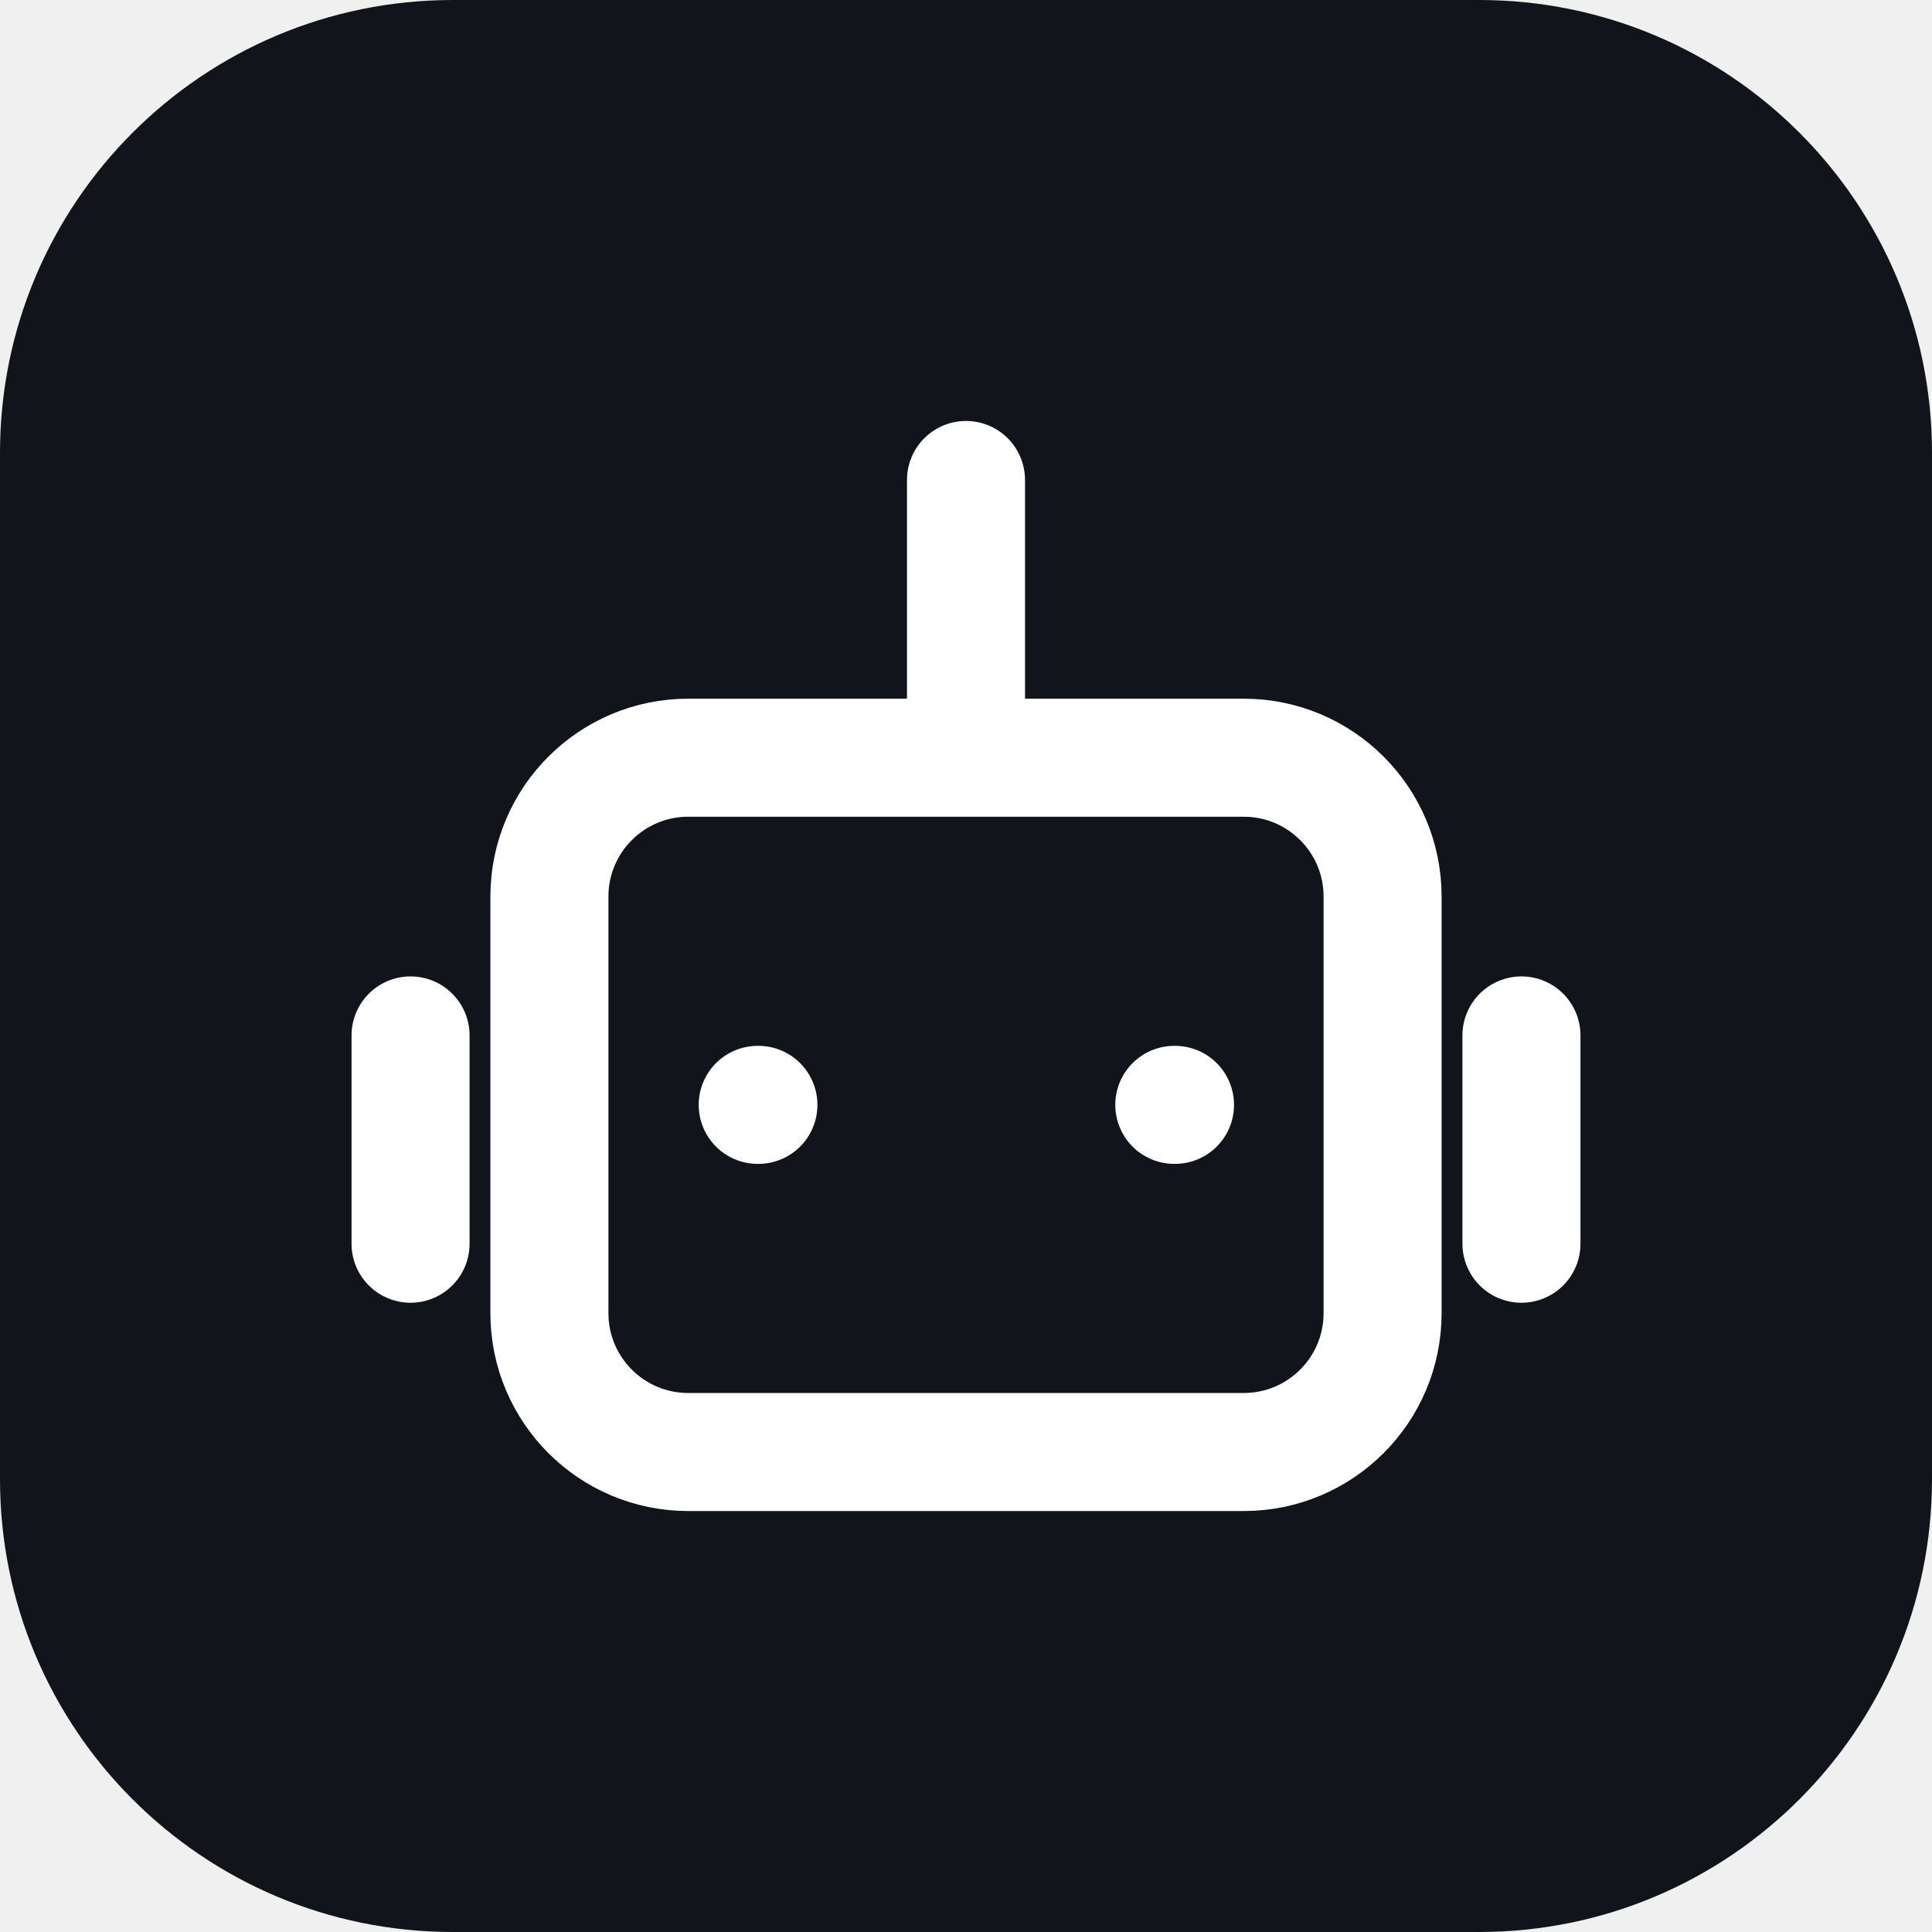
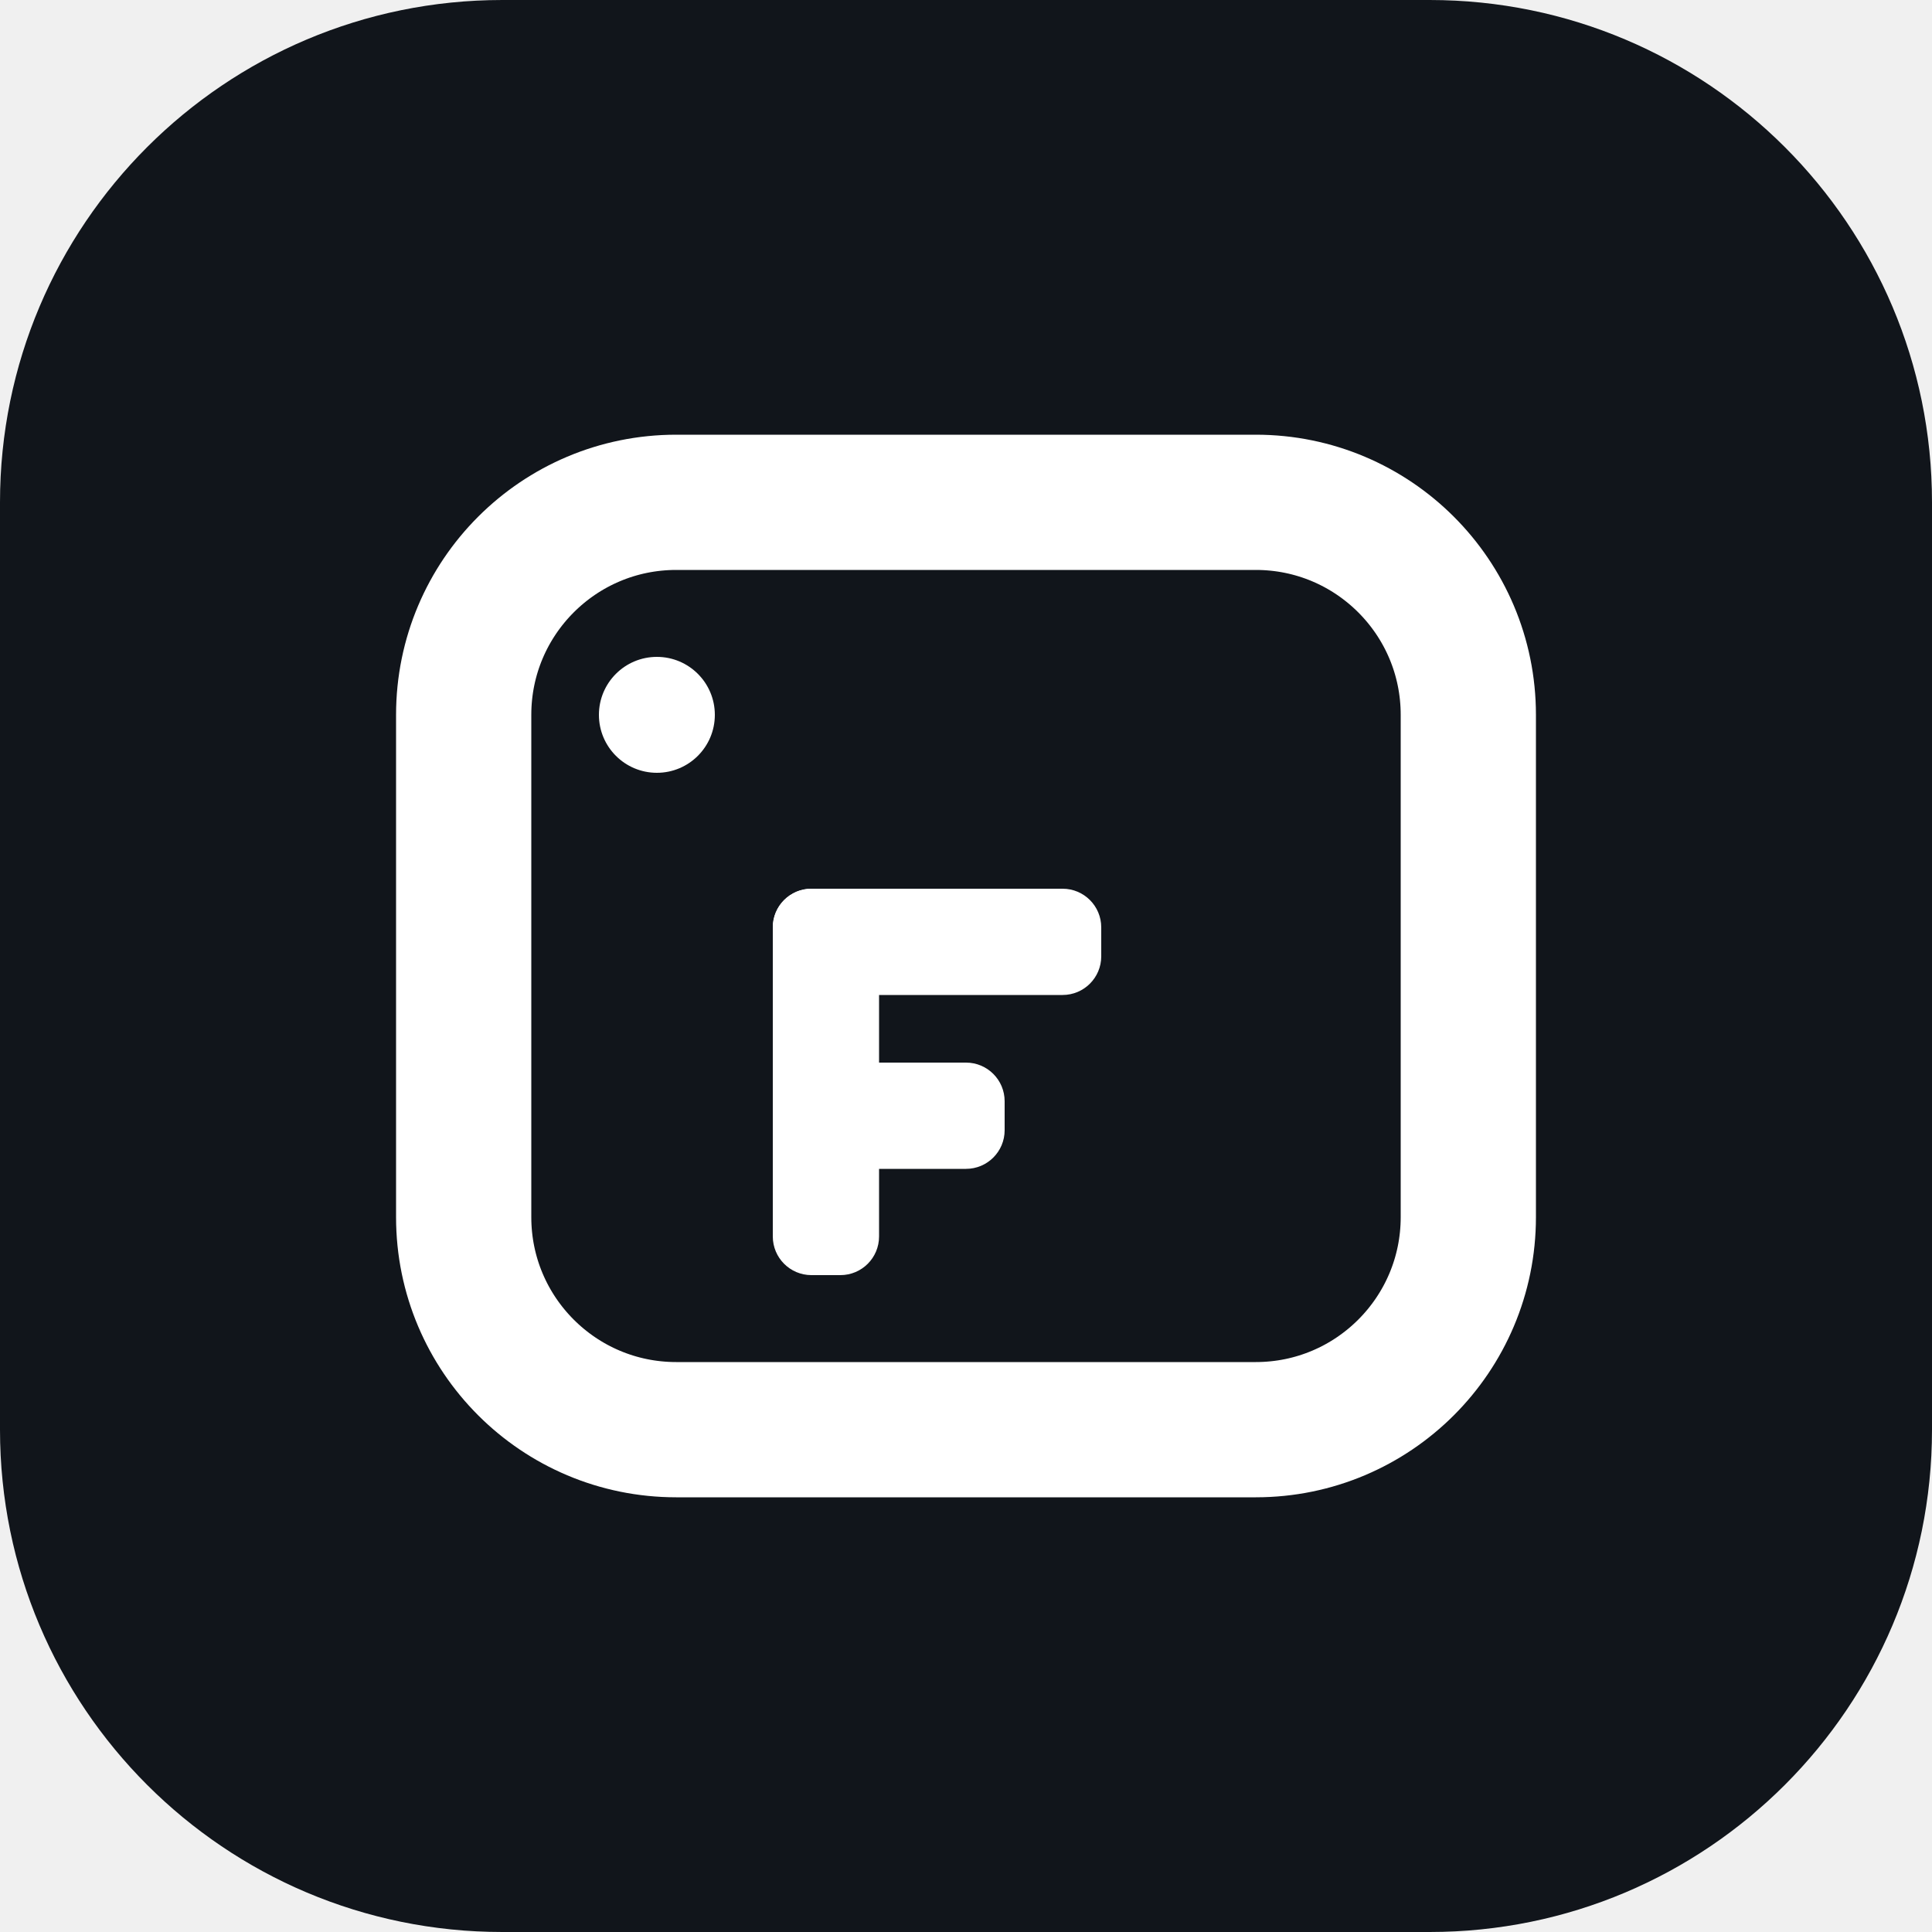
- <svg xmlns="http://www.w3.org/2000/svg" viewBox="0 0 32 32" width="32" height="32" role="img" aria-label="FrontFace">
-   <rect width="32" height="32" rx="7.5" fill="#11151b" />
-   <g transform="translate(16 16) scale(1.15) translate(-12 -11)" fill="none" stroke="#ffffff" stroke-width="1.7" stroke-linecap="round" stroke-linejoin="round">
-     <path d="M8 8h8a2 2 0 0 1 2 2v6a2 2 0 0 1-2 2H8a2 2 0 0 1-2-2v-6a2 2 0 0 1 2-2ZM12 4v4M9 13h.01M15 13h.01M4 12v3M20 12v3" />
+ <svg xmlns="http://www.w3.org/2000/svg" viewBox="0 0 100 100" width="100" height="100" role="img" aria-label="FrontFace">
+   <rect width="100" height="100" rx="26" fill="#11151b" />
+   <rect x="24" y="26" width="52" height="48" rx="11" fill="none" stroke="#ffffff" stroke-width="7" />
+   <circle cx="34" cy="37" r="3" fill="#ffffff" />
+   <g fill="#ffffff">
+     <rect x="40" y="46" width="5.5" height="20" rx="2" />
+     <rect x="40" y="46" width="17" height="5.5" rx="2" />
+     <rect x="40" y="55" width="12" height="5.5" rx="2" />
  </g>
</svg>
